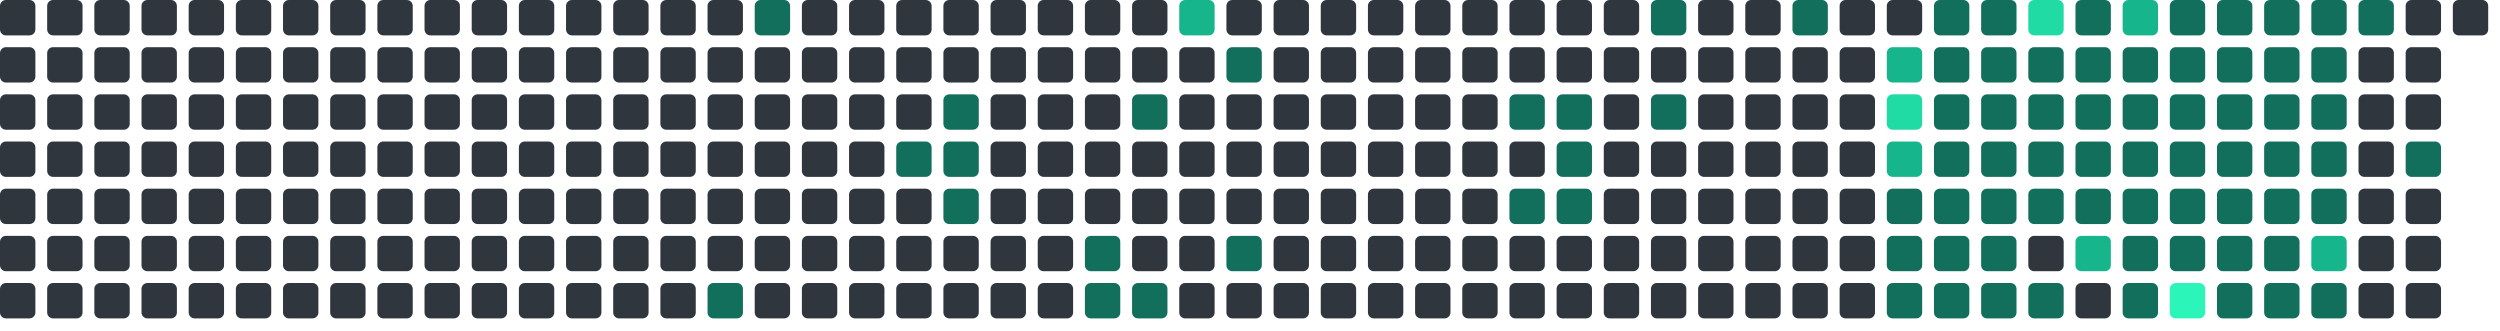
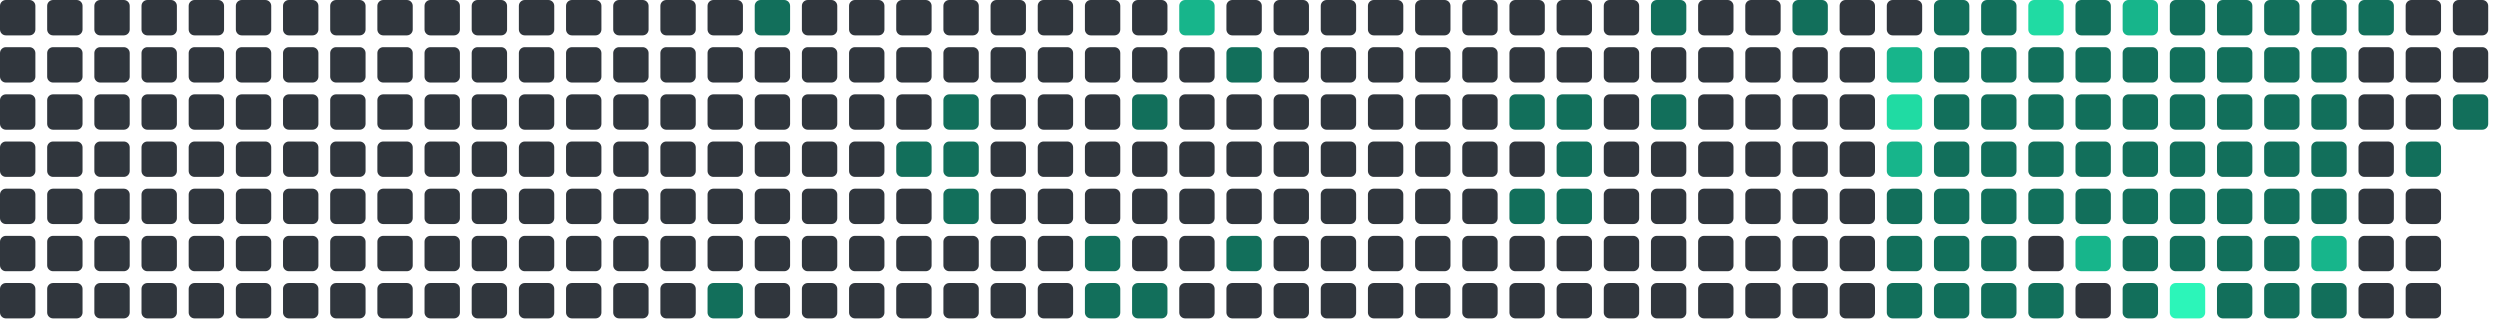
<svg xmlns="http://www.w3.org/2000/svg" viewBox="0 0 848 112" width="848" height="112">
  <rect x="0" y="0" width="12" height="12" rx="2" fill="#30363d" />
  <rect x="0" y="16" width="12" height="12" rx="2" fill="#30363d" />
  <rect x="0" y="32" width="12" height="12" rx="2" fill="#30363d" />
  <rect x="0" y="48" width="12" height="12" rx="2" fill="#30363d" />
  <rect x="0" y="64" width="12" height="12" rx="2" fill="#30363d" />
  <rect x="0" y="80" width="12" height="12" rx="2" fill="#30363d" />
  <rect x="0" y="96" width="12" height="12" rx="2" fill="#30363d" />
  <rect x="16" y="0" width="12" height="12" rx="2" fill="#30363d" />
  <rect x="16" y="16" width="12" height="12" rx="2" fill="#30363d" />
  <rect x="16" y="32" width="12" height="12" rx="2" fill="#30363d" />
  <rect x="16" y="48" width="12" height="12" rx="2" fill="#30363d" />
  <rect x="16" y="64" width="12" height="12" rx="2" fill="#30363d" />
  <rect x="16" y="80" width="12" height="12" rx="2" fill="#30363d" />
  <rect x="16" y="96" width="12" height="12" rx="2" fill="#30363d" />
  <rect x="32" y="0" width="12" height="12" rx="2" fill="#30363d" />
  <rect x="32" y="16" width="12" height="12" rx="2" fill="#30363d" />
  <rect x="32" y="32" width="12" height="12" rx="2" fill="#30363d" />
  <rect x="32" y="48" width="12" height="12" rx="2" fill="#30363d" />
  <rect x="32" y="64" width="12" height="12" rx="2" fill="#30363d" />
  <rect x="32" y="80" width="12" height="12" rx="2" fill="#30363d" />
  <rect x="32" y="96" width="12" height="12" rx="2" fill="#30363d" />
  <rect x="48" y="0" width="12" height="12" rx="2" fill="#30363d" />
  <rect x="48" y="16" width="12" height="12" rx="2" fill="#30363d" />
  <rect x="48" y="32" width="12" height="12" rx="2" fill="#30363d" />
  <rect x="48" y="48" width="12" height="12" rx="2" fill="#30363d" />
  <rect x="48" y="64" width="12" height="12" rx="2" fill="#30363d" />
  <rect x="48" y="80" width="12" height="12" rx="2" fill="#30363d" />
  <rect x="48" y="96" width="12" height="12" rx="2" fill="#30363d" />
  <rect x="64" y="0" width="12" height="12" rx="2" fill="#30363d" />
  <rect x="64" y="16" width="12" height="12" rx="2" fill="#30363d" />
  <rect x="64" y="32" width="12" height="12" rx="2" fill="#30363d" />
  <rect x="64" y="48" width="12" height="12" rx="2" fill="#30363d" />
  <rect x="64" y="64" width="12" height="12" rx="2" fill="#30363d" />
  <rect x="64" y="80" width="12" height="12" rx="2" fill="#30363d" />
  <rect x="64" y="96" width="12" height="12" rx="2" fill="#30363d" />
  <rect x="80" y="0" width="12" height="12" rx="2" fill="#30363d" />
  <rect x="80" y="16" width="12" height="12" rx="2" fill="#30363d" />
  <rect x="80" y="32" width="12" height="12" rx="2" fill="#30363d" />
  <rect x="80" y="48" width="12" height="12" rx="2" fill="#30363d" />
  <rect x="80" y="64" width="12" height="12" rx="2" fill="#30363d" />
  <rect x="80" y="80" width="12" height="12" rx="2" fill="#30363d" />
  <rect x="80" y="96" width="12" height="12" rx="2" fill="#30363d" />
  <rect x="96" y="0" width="12" height="12" rx="2" fill="#30363d" />
  <rect x="96" y="16" width="12" height="12" rx="2" fill="#30363d" />
  <rect x="96" y="32" width="12" height="12" rx="2" fill="#30363d" />
  <rect x="96" y="48" width="12" height="12" rx="2" fill="#30363d" />
  <rect x="96" y="64" width="12" height="12" rx="2" fill="#30363d" />
  <rect x="96" y="80" width="12" height="12" rx="2" fill="#30363d" />
  <rect x="96" y="96" width="12" height="12" rx="2" fill="#30363d" />
  <rect x="112" y="0" width="12" height="12" rx="2" fill="#30363d" />
  <rect x="112" y="16" width="12" height="12" rx="2" fill="#30363d" />
  <rect x="112" y="32" width="12" height="12" rx="2" fill="#30363d" />
  <rect x="112" y="48" width="12" height="12" rx="2" fill="#30363d" />
  <rect x="112" y="64" width="12" height="12" rx="2" fill="#30363d" />
  <rect x="112" y="80" width="12" height="12" rx="2" fill="#30363d" />
  <rect x="112" y="96" width="12" height="12" rx="2" fill="#30363d" />
  <rect x="128" y="0" width="12" height="12" rx="2" fill="#30363d" />
  <rect x="128" y="16" width="12" height="12" rx="2" fill="#30363d" />
  <rect x="128" y="32" width="12" height="12" rx="2" fill="#30363d" />
  <rect x="128" y="48" width="12" height="12" rx="2" fill="#30363d" />
  <rect x="128" y="64" width="12" height="12" rx="2" fill="#30363d" />
  <rect x="128" y="80" width="12" height="12" rx="2" fill="#30363d" />
  <rect x="128" y="96" width="12" height="12" rx="2" fill="#30363d" />
  <rect x="144" y="0" width="12" height="12" rx="2" fill="#30363d" />
  <rect x="144" y="16" width="12" height="12" rx="2" fill="#30363d" />
  <rect x="144" y="32" width="12" height="12" rx="2" fill="#30363d" />
  <rect x="144" y="48" width="12" height="12" rx="2" fill="#30363d" />
  <rect x="144" y="64" width="12" height="12" rx="2" fill="#30363d" />
  <rect x="144" y="80" width="12" height="12" rx="2" fill="#30363d" />
  <rect x="144" y="96" width="12" height="12" rx="2" fill="#30363d" />
  <rect x="160" y="0" width="12" height="12" rx="2" fill="#30363d" />
  <rect x="160" y="16" width="12" height="12" rx="2" fill="#30363d" />
  <rect x="160" y="32" width="12" height="12" rx="2" fill="#30363d" />
  <rect x="160" y="48" width="12" height="12" rx="2" fill="#30363d" />
  <rect x="160" y="64" width="12" height="12" rx="2" fill="#30363d" />
  <rect x="160" y="80" width="12" height="12" rx="2" fill="#30363d" />
  <rect x="160" y="96" width="12" height="12" rx="2" fill="#30363d" />
  <rect x="176" y="0" width="12" height="12" rx="2" fill="#30363d" />
  <rect x="176" y="16" width="12" height="12" rx="2" fill="#30363d" />
  <rect x="176" y="32" width="12" height="12" rx="2" fill="#30363d" />
  <rect x="176" y="48" width="12" height="12" rx="2" fill="#30363d" />
  <rect x="176" y="64" width="12" height="12" rx="2" fill="#30363d" />
  <rect x="176" y="80" width="12" height="12" rx="2" fill="#30363d" />
  <rect x="176" y="96" width="12" height="12" rx="2" fill="#30363d" />
  <rect x="192" y="0" width="12" height="12" rx="2" fill="#30363d" />
  <rect x="192" y="16" width="12" height="12" rx="2" fill="#30363d" />
  <rect x="192" y="32" width="12" height="12" rx="2" fill="#30363d" />
  <rect x="192" y="48" width="12" height="12" rx="2" fill="#30363d" />
  <rect x="192" y="64" width="12" height="12" rx="2" fill="#30363d" />
  <rect x="192" y="80" width="12" height="12" rx="2" fill="#30363d" />
  <rect x="192" y="96" width="12" height="12" rx="2" fill="#30363d" />
  <rect x="208" y="0" width="12" height="12" rx="2" fill="#30363d" />
  <rect x="208" y="16" width="12" height="12" rx="2" fill="#30363d" />
  <rect x="208" y="32" width="12" height="12" rx="2" fill="#30363d" />
  <rect x="208" y="48" width="12" height="12" rx="2" fill="#30363d" />
  <rect x="208" y="64" width="12" height="12" rx="2" fill="#30363d" />
  <rect x="208" y="80" width="12" height="12" rx="2" fill="#30363d" />
  <rect x="208" y="96" width="12" height="12" rx="2" fill="#30363d" />
  <rect x="224" y="0" width="12" height="12" rx="2" fill="#30363d" />
  <rect x="224" y="16" width="12" height="12" rx="2" fill="#30363d" />
  <rect x="224" y="32" width="12" height="12" rx="2" fill="#30363d" />
  <rect x="224" y="48" width="12" height="12" rx="2" fill="#30363d" />
  <rect x="224" y="64" width="12" height="12" rx="2" fill="#30363d" />
  <rect x="224" y="80" width="12" height="12" rx="2" fill="#30363d" />
  <rect x="224" y="96" width="12" height="12" rx="2" fill="#30363d" />
  <rect x="240" y="0" width="12" height="12" rx="2" fill="#30363d" />
  <rect x="240" y="16" width="12" height="12" rx="2" fill="#30363d" />
  <rect x="240" y="32" width="12" height="12" rx="2" fill="#30363d" />
  <rect x="240" y="48" width="12" height="12" rx="2" fill="#30363d" />
  <rect x="240" y="64" width="12" height="12" rx="2" fill="#30363d" />
  <rect x="240" y="80" width="12" height="12" rx="2" fill="#30363d" />
  <rect x="240" y="96" width="12" height="12" rx="2" fill="#126F5B" />
  <rect x="256" y="0" width="12" height="12" rx="2" fill="#126F5B" />
  <rect x="256" y="16" width="12" height="12" rx="2" fill="#30363d" />
  <rect x="256" y="32" width="12" height="12" rx="2" fill="#30363d" />
  <rect x="256" y="48" width="12" height="12" rx="2" fill="#30363d" />
  <rect x="256" y="64" width="12" height="12" rx="2" fill="#30363d" />
  <rect x="256" y="80" width="12" height="12" rx="2" fill="#30363d" />
  <rect x="256" y="96" width="12" height="12" rx="2" fill="#30363d" />
  <rect x="272" y="0" width="12" height="12" rx="2" fill="#30363d" />
  <rect x="272" y="16" width="12" height="12" rx="2" fill="#30363d" />
  <rect x="272" y="32" width="12" height="12" rx="2" fill="#30363d" />
  <rect x="272" y="48" width="12" height="12" rx="2" fill="#30363d" />
  <rect x="272" y="64" width="12" height="12" rx="2" fill="#30363d" />
  <rect x="272" y="80" width="12" height="12" rx="2" fill="#30363d" />
  <rect x="272" y="96" width="12" height="12" rx="2" fill="#30363d" />
  <rect x="288" y="0" width="12" height="12" rx="2" fill="#30363d" />
  <rect x="288" y="16" width="12" height="12" rx="2" fill="#30363d" />
  <rect x="288" y="32" width="12" height="12" rx="2" fill="#30363d" />
  <rect x="288" y="48" width="12" height="12" rx="2" fill="#30363d" />
  <rect x="288" y="64" width="12" height="12" rx="2" fill="#30363d" />
  <rect x="288" y="80" width="12" height="12" rx="2" fill="#30363d" />
  <rect x="288" y="96" width="12" height="12" rx="2" fill="#30363d" />
  <rect x="304" y="0" width="12" height="12" rx="2" fill="#30363d" />
  <rect x="304" y="16" width="12" height="12" rx="2" fill="#30363d" />
  <rect x="304" y="32" width="12" height="12" rx="2" fill="#30363d" />
  <rect x="304" y="48" width="12" height="12" rx="2" fill="#126F5B" />
  <rect x="304" y="64" width="12" height="12" rx="2" fill="#30363d" />
  <rect x="304" y="80" width="12" height="12" rx="2" fill="#30363d" />
  <rect x="304" y="96" width="12" height="12" rx="2" fill="#30363d" />
  <rect x="320" y="0" width="12" height="12" rx="2" fill="#30363d" />
  <rect x="320" y="16" width="12" height="12" rx="2" fill="#30363d" />
  <rect x="320" y="32" width="12" height="12" rx="2" fill="#126F5B" />
  <rect x="320" y="48" width="12" height="12" rx="2" fill="#126F5B" />
  <rect x="320" y="64" width="12" height="12" rx="2" fill="#126F5B" />
  <rect x="320" y="80" width="12" height="12" rx="2" fill="#30363d" />
  <rect x="320" y="96" width="12" height="12" rx="2" fill="#30363d" />
  <rect x="336" y="0" width="12" height="12" rx="2" fill="#30363d" />
  <rect x="336" y="16" width="12" height="12" rx="2" fill="#30363d" />
  <rect x="336" y="32" width="12" height="12" rx="2" fill="#30363d" />
  <rect x="336" y="48" width="12" height="12" rx="2" fill="#30363d" />
  <rect x="336" y="64" width="12" height="12" rx="2" fill="#30363d" />
  <rect x="336" y="80" width="12" height="12" rx="2" fill="#30363d" />
  <rect x="336" y="96" width="12" height="12" rx="2" fill="#30363d" />
  <rect x="352" y="0" width="12" height="12" rx="2" fill="#30363d" />
  <rect x="352" y="16" width="12" height="12" rx="2" fill="#30363d" />
  <rect x="352" y="32" width="12" height="12" rx="2" fill="#30363d" />
  <rect x="352" y="48" width="12" height="12" rx="2" fill="#30363d" />
  <rect x="352" y="64" width="12" height="12" rx="2" fill="#30363d" />
  <rect x="352" y="80" width="12" height="12" rx="2" fill="#30363d" />
  <rect x="352" y="96" width="12" height="12" rx="2" fill="#30363d" />
  <rect x="368" y="0" width="12" height="12" rx="2" fill="#30363d" />
  <rect x="368" y="16" width="12" height="12" rx="2" fill="#30363d" />
  <rect x="368" y="32" width="12" height="12" rx="2" fill="#30363d" />
  <rect x="368" y="48" width="12" height="12" rx="2" fill="#30363d" />
  <rect x="368" y="64" width="12" height="12" rx="2" fill="#30363d" />
  <rect x="368" y="80" width="12" height="12" rx="2" fill="#126F5B" />
  <rect x="368" y="96" width="12" height="12" rx="2" fill="#126F5B" />
  <rect x="384" y="0" width="12" height="12" rx="2" fill="#30363d" />
  <rect x="384" y="16" width="12" height="12" rx="2" fill="#30363d" />
  <rect x="384" y="32" width="12" height="12" rx="2" fill="#126F5B" />
  <rect x="384" y="48" width="12" height="12" rx="2" fill="#30363d" />
  <rect x="384" y="64" width="12" height="12" rx="2" fill="#30363d" />
  <rect x="384" y="80" width="12" height="12" rx="2" fill="#30363d" />
  <rect x="384" y="96" width="12" height="12" rx="2" fill="#126F5B" />
  <rect x="400" y="0" width="12" height="12" rx="2" fill="#17b58b" />
  <rect x="400" y="16" width="12" height="12" rx="2" fill="#30363d" />
  <rect x="400" y="32" width="12" height="12" rx="2" fill="#30363d" />
  <rect x="400" y="48" width="12" height="12" rx="2" fill="#30363d" />
  <rect x="400" y="64" width="12" height="12" rx="2" fill="#30363d" />
  <rect x="400" y="80" width="12" height="12" rx="2" fill="#30363d" />
  <rect x="400" y="96" width="12" height="12" rx="2" fill="#30363d" />
  <rect x="416" y="0" width="12" height="12" rx="2" fill="#30363d" />
  <rect x="416" y="16" width="12" height="12" rx="2" fill="#126F5B" />
  <rect x="416" y="32" width="12" height="12" rx="2" fill="#30363d" />
  <rect x="416" y="48" width="12" height="12" rx="2" fill="#30363d" />
  <rect x="416" y="64" width="12" height="12" rx="2" fill="#30363d" />
  <rect x="416" y="80" width="12" height="12" rx="2" fill="#126F5B" />
  <rect x="416" y="96" width="12" height="12" rx="2" fill="#30363d" />
  <rect x="432" y="0" width="12" height="12" rx="2" fill="#30363d" />
  <rect x="432" y="16" width="12" height="12" rx="2" fill="#30363d" />
  <rect x="432" y="32" width="12" height="12" rx="2" fill="#30363d" />
  <rect x="432" y="48" width="12" height="12" rx="2" fill="#30363d" />
  <rect x="432" y="64" width="12" height="12" rx="2" fill="#30363d" />
  <rect x="432" y="80" width="12" height="12" rx="2" fill="#30363d" />
  <rect x="432" y="96" width="12" height="12" rx="2" fill="#30363d" />
  <rect x="448" y="0" width="12" height="12" rx="2" fill="#30363d" />
  <rect x="448" y="16" width="12" height="12" rx="2" fill="#30363d" />
  <rect x="448" y="32" width="12" height="12" rx="2" fill="#30363d" />
  <rect x="448" y="48" width="12" height="12" rx="2" fill="#30363d" />
  <rect x="448" y="64" width="12" height="12" rx="2" fill="#30363d" />
  <rect x="448" y="80" width="12" height="12" rx="2" fill="#30363d" />
  <rect x="448" y="96" width="12" height="12" rx="2" fill="#30363d" />
  <rect x="464" y="0" width="12" height="12" rx="2" fill="#30363d" />
  <rect x="464" y="16" width="12" height="12" rx="2" fill="#30363d" />
  <rect x="464" y="32" width="12" height="12" rx="2" fill="#30363d" />
  <rect x="464" y="48" width="12" height="12" rx="2" fill="#30363d" />
  <rect x="464" y="64" width="12" height="12" rx="2" fill="#30363d" />
  <rect x="464" y="80" width="12" height="12" rx="2" fill="#30363d" />
  <rect x="464" y="96" width="12" height="12" rx="2" fill="#30363d" />
  <rect x="480" y="0" width="12" height="12" rx="2" fill="#30363d" />
  <rect x="480" y="16" width="12" height="12" rx="2" fill="#30363d" />
  <rect x="480" y="32" width="12" height="12" rx="2" fill="#30363d" />
  <rect x="480" y="48" width="12" height="12" rx="2" fill="#30363d" />
  <rect x="480" y="64" width="12" height="12" rx="2" fill="#30363d" />
  <rect x="480" y="80" width="12" height="12" rx="2" fill="#30363d" />
  <rect x="480" y="96" width="12" height="12" rx="2" fill="#30363d" />
  <rect x="496" y="0" width="12" height="12" rx="2" fill="#30363d" />
  <rect x="496" y="16" width="12" height="12" rx="2" fill="#30363d" />
  <rect x="496" y="32" width="12" height="12" rx="2" fill="#30363d" />
  <rect x="496" y="48" width="12" height="12" rx="2" fill="#30363d" />
  <rect x="496" y="64" width="12" height="12" rx="2" fill="#30363d" />
  <rect x="496" y="80" width="12" height="12" rx="2" fill="#30363d" />
  <rect x="496" y="96" width="12" height="12" rx="2" fill="#30363d" />
  <rect x="512" y="0" width="12" height="12" rx="2" fill="#30363d" />
  <rect x="512" y="16" width="12" height="12" rx="2" fill="#30363d" />
  <rect x="512" y="32" width="12" height="12" rx="2" fill="#126F5B" />
  <rect x="512" y="48" width="12" height="12" rx="2" fill="#30363d" />
  <rect x="512" y="64" width="12" height="12" rx="2" fill="#126F5B" />
  <rect x="512" y="80" width="12" height="12" rx="2" fill="#30363d" />
  <rect x="512" y="96" width="12" height="12" rx="2" fill="#30363d" />
  <rect x="528" y="0" width="12" height="12" rx="2" fill="#30363d" />
  <rect x="528" y="16" width="12" height="12" rx="2" fill="#30363d" />
  <rect x="528" y="32" width="12" height="12" rx="2" fill="#126F5B" />
  <rect x="528" y="48" width="12" height="12" rx="2" fill="#126F5B" />
  <rect x="528" y="64" width="12" height="12" rx="2" fill="#126F5B" />
  <rect x="528" y="80" width="12" height="12" rx="2" fill="#30363d" />
  <rect x="528" y="96" width="12" height="12" rx="2" fill="#30363d" />
  <rect x="544" y="0" width="12" height="12" rx="2" fill="#30363d" />
  <rect x="544" y="16" width="12" height="12" rx="2" fill="#30363d" />
  <rect x="544" y="32" width="12" height="12" rx="2" fill="#30363d" />
  <rect x="544" y="48" width="12" height="12" rx="2" fill="#30363d" />
  <rect x="544" y="64" width="12" height="12" rx="2" fill="#30363d" />
  <rect x="544" y="80" width="12" height="12" rx="2" fill="#30363d" />
  <rect x="544" y="96" width="12" height="12" rx="2" fill="#30363d" />
  <rect x="560" y="0" width="12" height="12" rx="2" fill="#126F5B" />
  <rect x="560" y="16" width="12" height="12" rx="2" fill="#30363d" />
  <rect x="560" y="32" width="12" height="12" rx="2" fill="#126F5B" />
  <rect x="560" y="48" width="12" height="12" rx="2" fill="#30363d" />
  <rect x="560" y="64" width="12" height="12" rx="2" fill="#30363d" />
  <rect x="560" y="80" width="12" height="12" rx="2" fill="#30363d" />
  <rect x="560" y="96" width="12" height="12" rx="2" fill="#30363d" />
  <rect x="576" y="0" width="12" height="12" rx="2" fill="#30363d" />
  <rect x="576" y="16" width="12" height="12" rx="2" fill="#30363d" />
  <rect x="576" y="32" width="12" height="12" rx="2" fill="#30363d" />
  <rect x="576" y="48" width="12" height="12" rx="2" fill="#30363d" />
  <rect x="576" y="64" width="12" height="12" rx="2" fill="#30363d" />
  <rect x="576" y="80" width="12" height="12" rx="2" fill="#30363d" />
  <rect x="576" y="96" width="12" height="12" rx="2" fill="#30363d" />
  <rect x="592" y="0" width="12" height="12" rx="2" fill="#30363d" />
  <rect x="592" y="16" width="12" height="12" rx="2" fill="#30363d" />
  <rect x="592" y="32" width="12" height="12" rx="2" fill="#30363d" />
  <rect x="592" y="48" width="12" height="12" rx="2" fill="#30363d" />
  <rect x="592" y="64" width="12" height="12" rx="2" fill="#30363d" />
  <rect x="592" y="80" width="12" height="12" rx="2" fill="#30363d" />
  <rect x="592" y="96" width="12" height="12" rx="2" fill="#30363d" />
  <rect x="608" y="0" width="12" height="12" rx="2" fill="#126F5B" />
  <rect x="608" y="16" width="12" height="12" rx="2" fill="#30363d" />
  <rect x="608" y="32" width="12" height="12" rx="2" fill="#30363d" />
  <rect x="608" y="48" width="12" height="12" rx="2" fill="#30363d" />
  <rect x="608" y="64" width="12" height="12" rx="2" fill="#30363d" />
  <rect x="608" y="80" width="12" height="12" rx="2" fill="#30363d" />
  <rect x="608" y="96" width="12" height="12" rx="2" fill="#30363d" />
  <rect x="624" y="0" width="12" height="12" rx="2" fill="#30363d" />
  <rect x="624" y="16" width="12" height="12" rx="2" fill="#30363d" />
  <rect x="624" y="32" width="12" height="12" rx="2" fill="#30363d" />
  <rect x="624" y="48" width="12" height="12" rx="2" fill="#30363d" />
  <rect x="624" y="64" width="12" height="12" rx="2" fill="#30363d" />
  <rect x="624" y="80" width="12" height="12" rx="2" fill="#30363d" />
  <rect x="624" y="96" width="12" height="12" rx="2" fill="#30363d" />
  <rect x="640" y="0" width="12" height="12" rx="2" fill="#30363d" />
  <rect x="640" y="16" width="12" height="12" rx="2" fill="#17b58b" />
  <rect x="640" y="32" width="12" height="12" rx="2" fill="#20dba3" />
  <rect x="640" y="48" width="12" height="12" rx="2" fill="#17b58b" />
  <rect x="640" y="64" width="12" height="12" rx="2" fill="#126F5B" />
  <rect x="640" y="80" width="12" height="12" rx="2" fill="#126F5B" />
  <rect x="640" y="96" width="12" height="12" rx="2" fill="#126F5B" />
  <rect x="656" y="0" width="12" height="12" rx="2" fill="#126F5B" />
  <rect x="656" y="16" width="12" height="12" rx="2" fill="#126F5B" />
  <rect x="656" y="32" width="12" height="12" rx="2" fill="#126F5B" />
  <rect x="656" y="48" width="12" height="12" rx="2" fill="#126F5B" />
  <rect x="656" y="64" width="12" height="12" rx="2" fill="#126F5B" />
  <rect x="656" y="80" width="12" height="12" rx="2" fill="#126F5B" />
  <rect x="656" y="96" width="12" height="12" rx="2" fill="#126F5B" />
  <rect x="672" y="0" width="12" height="12" rx="2" fill="#126F5B" />
  <rect x="672" y="16" width="12" height="12" rx="2" fill="#126F5B" />
  <rect x="672" y="32" width="12" height="12" rx="2" fill="#126F5B" />
  <rect x="672" y="48" width="12" height="12" rx="2" fill="#126F5B" />
  <rect x="672" y="64" width="12" height="12" rx="2" fill="#126F5B" />
  <rect x="672" y="80" width="12" height="12" rx="2" fill="#126F5B" />
  <rect x="672" y="96" width="12" height="12" rx="2" fill="#126F5B" />
  <rect x="688" y="0" width="12" height="12" rx="2" fill="#20dba3" />
  <rect x="688" y="16" width="12" height="12" rx="2" fill="#126F5B" />
  <rect x="688" y="32" width="12" height="12" rx="2" fill="#126F5B" />
  <rect x="688" y="48" width="12" height="12" rx="2" fill="#126F5B" />
  <rect x="688" y="64" width="12" height="12" rx="2" fill="#126F5B" />
  <rect x="688" y="80" width="12" height="12" rx="2" fill="#30363d" />
  <rect x="688" y="96" width="12" height="12" rx="2" fill="#126F5B" />
  <rect x="704" y="0" width="12" height="12" rx="2" fill="#126F5B" />
  <rect x="704" y="16" width="12" height="12" rx="2" fill="#126F5B" />
  <rect x="704" y="32" width="12" height="12" rx="2" fill="#126F5B" />
  <rect x="704" y="48" width="12" height="12" rx="2" fill="#126F5B" />
  <rect x="704" y="64" width="12" height="12" rx="2" fill="#126F5B" />
  <rect x="704" y="80" width="12" height="12" rx="2" fill="#17b58b" />
  <rect x="704" y="96" width="12" height="12" rx="2" fill="#30363d" />
  <rect x="720" y="0" width="12" height="12" rx="2" fill="#17b58b" />
  <rect x="720" y="16" width="12" height="12" rx="2" fill="#126F5B" />
  <rect x="720" y="32" width="12" height="12" rx="2" fill="#126F5B" />
  <rect x="720" y="48" width="12" height="12" rx="2" fill="#126F5B" />
  <rect x="720" y="64" width="12" height="12" rx="2" fill="#126F5B" />
  <rect x="720" y="80" width="12" height="12" rx="2" fill="#126F5B" />
  <rect x="720" y="96" width="12" height="12" rx="2" fill="#126F5B" />
  <rect x="736" y="0" width="12" height="12" rx="2" fill="#126F5B" />
  <rect x="736" y="16" width="12" height="12" rx="2" fill="#126F5B" />
  <rect x="736" y="32" width="12" height="12" rx="2" fill="#126F5B" />
  <rect x="736" y="48" width="12" height="12" rx="2" fill="#126F5B" />
  <rect x="736" y="64" width="12" height="12" rx="2" fill="#126F5B" />
  <rect x="736" y="80" width="12" height="12" rx="2" fill="#126F5B" />
  <rect x="736" y="96" width="12" height="12" rx="2" fill="#2CF5B9" />
  <rect x="752" y="0" width="12" height="12" rx="2" fill="#126F5B" />
  <rect x="752" y="16" width="12" height="12" rx="2" fill="#126F5B" />
  <rect x="752" y="32" width="12" height="12" rx="2" fill="#126F5B" />
  <rect x="752" y="48" width="12" height="12" rx="2" fill="#126F5B" />
  <rect x="752" y="64" width="12" height="12" rx="2" fill="#126F5B" />
  <rect x="752" y="80" width="12" height="12" rx="2" fill="#126F5B" />
  <rect x="752" y="96" width="12" height="12" rx="2" fill="#126F5B" />
  <rect x="768" y="0" width="12" height="12" rx="2" fill="#126F5B" />
  <rect x="768" y="16" width="12" height="12" rx="2" fill="#126F5B" />
  <rect x="768" y="32" width="12" height="12" rx="2" fill="#126F5B" />
  <rect x="768" y="48" width="12" height="12" rx="2" fill="#126F5B" />
  <rect x="768" y="64" width="12" height="12" rx="2" fill="#126F5B" />
  <rect x="768" y="80" width="12" height="12" rx="2" fill="#126F5B" />
  <rect x="768" y="96" width="12" height="12" rx="2" fill="#126F5B" />
  <rect x="784" y="0" width="12" height="12" rx="2" fill="#126F5B" />
  <rect x="784" y="16" width="12" height="12" rx="2" fill="#126F5B" />
  <rect x="784" y="32" width="12" height="12" rx="2" fill="#126F5B" />
  <rect x="784" y="48" width="12" height="12" rx="2" fill="#126F5B" />
  <rect x="784" y="64" width="12" height="12" rx="2" fill="#126F5B" />
  <rect x="784" y="80" width="12" height="12" rx="2" fill="#17b58b" />
  <rect x="784" y="96" width="12" height="12" rx="2" fill="#126F5B" />
  <rect x="800" y="0" width="12" height="12" rx="2" fill="#126F5B" />
  <rect x="800" y="16" width="12" height="12" rx="2" fill="#30363d" />
  <rect x="800" y="32" width="12" height="12" rx="2" fill="#30363d" />
  <rect x="800" y="48" width="12" height="12" rx="2" fill="#30363d" />
  <rect x="800" y="64" width="12" height="12" rx="2" fill="#30363d" />
  <rect x="800" y="80" width="12" height="12" rx="2" fill="#30363d" />
  <rect x="800" y="96" width="12" height="12" rx="2" fill="#30363d" />
  <rect x="816" y="0" width="12" height="12" rx="2" fill="#30363d" />
  <rect x="816" y="16" width="12" height="12" rx="2" fill="#30363d" />
  <rect x="816" y="32" width="12" height="12" rx="2" fill="#30363d" />
  <rect x="816" y="48" width="12" height="12" rx="2" fill="#126F5B" />
  <rect x="816" y="64" width="12" height="12" rx="2" fill="#30363d" />
  <rect x="816" y="80" width="12" height="12" rx="2" fill="#30363d" />
  <rect x="816" y="96" width="12" height="12" rx="2" fill="#30363d" />
  <rect x="832" y="0" width="12" height="12" rx="2" fill="#30363d" />
+   <rect x="832" y="16" width="12" height="12" rx="2" fill="#30363d" />
+   <rect x="832" y="32" width="12" height="12" rx="2" fill="#126F5B" />
</svg>
